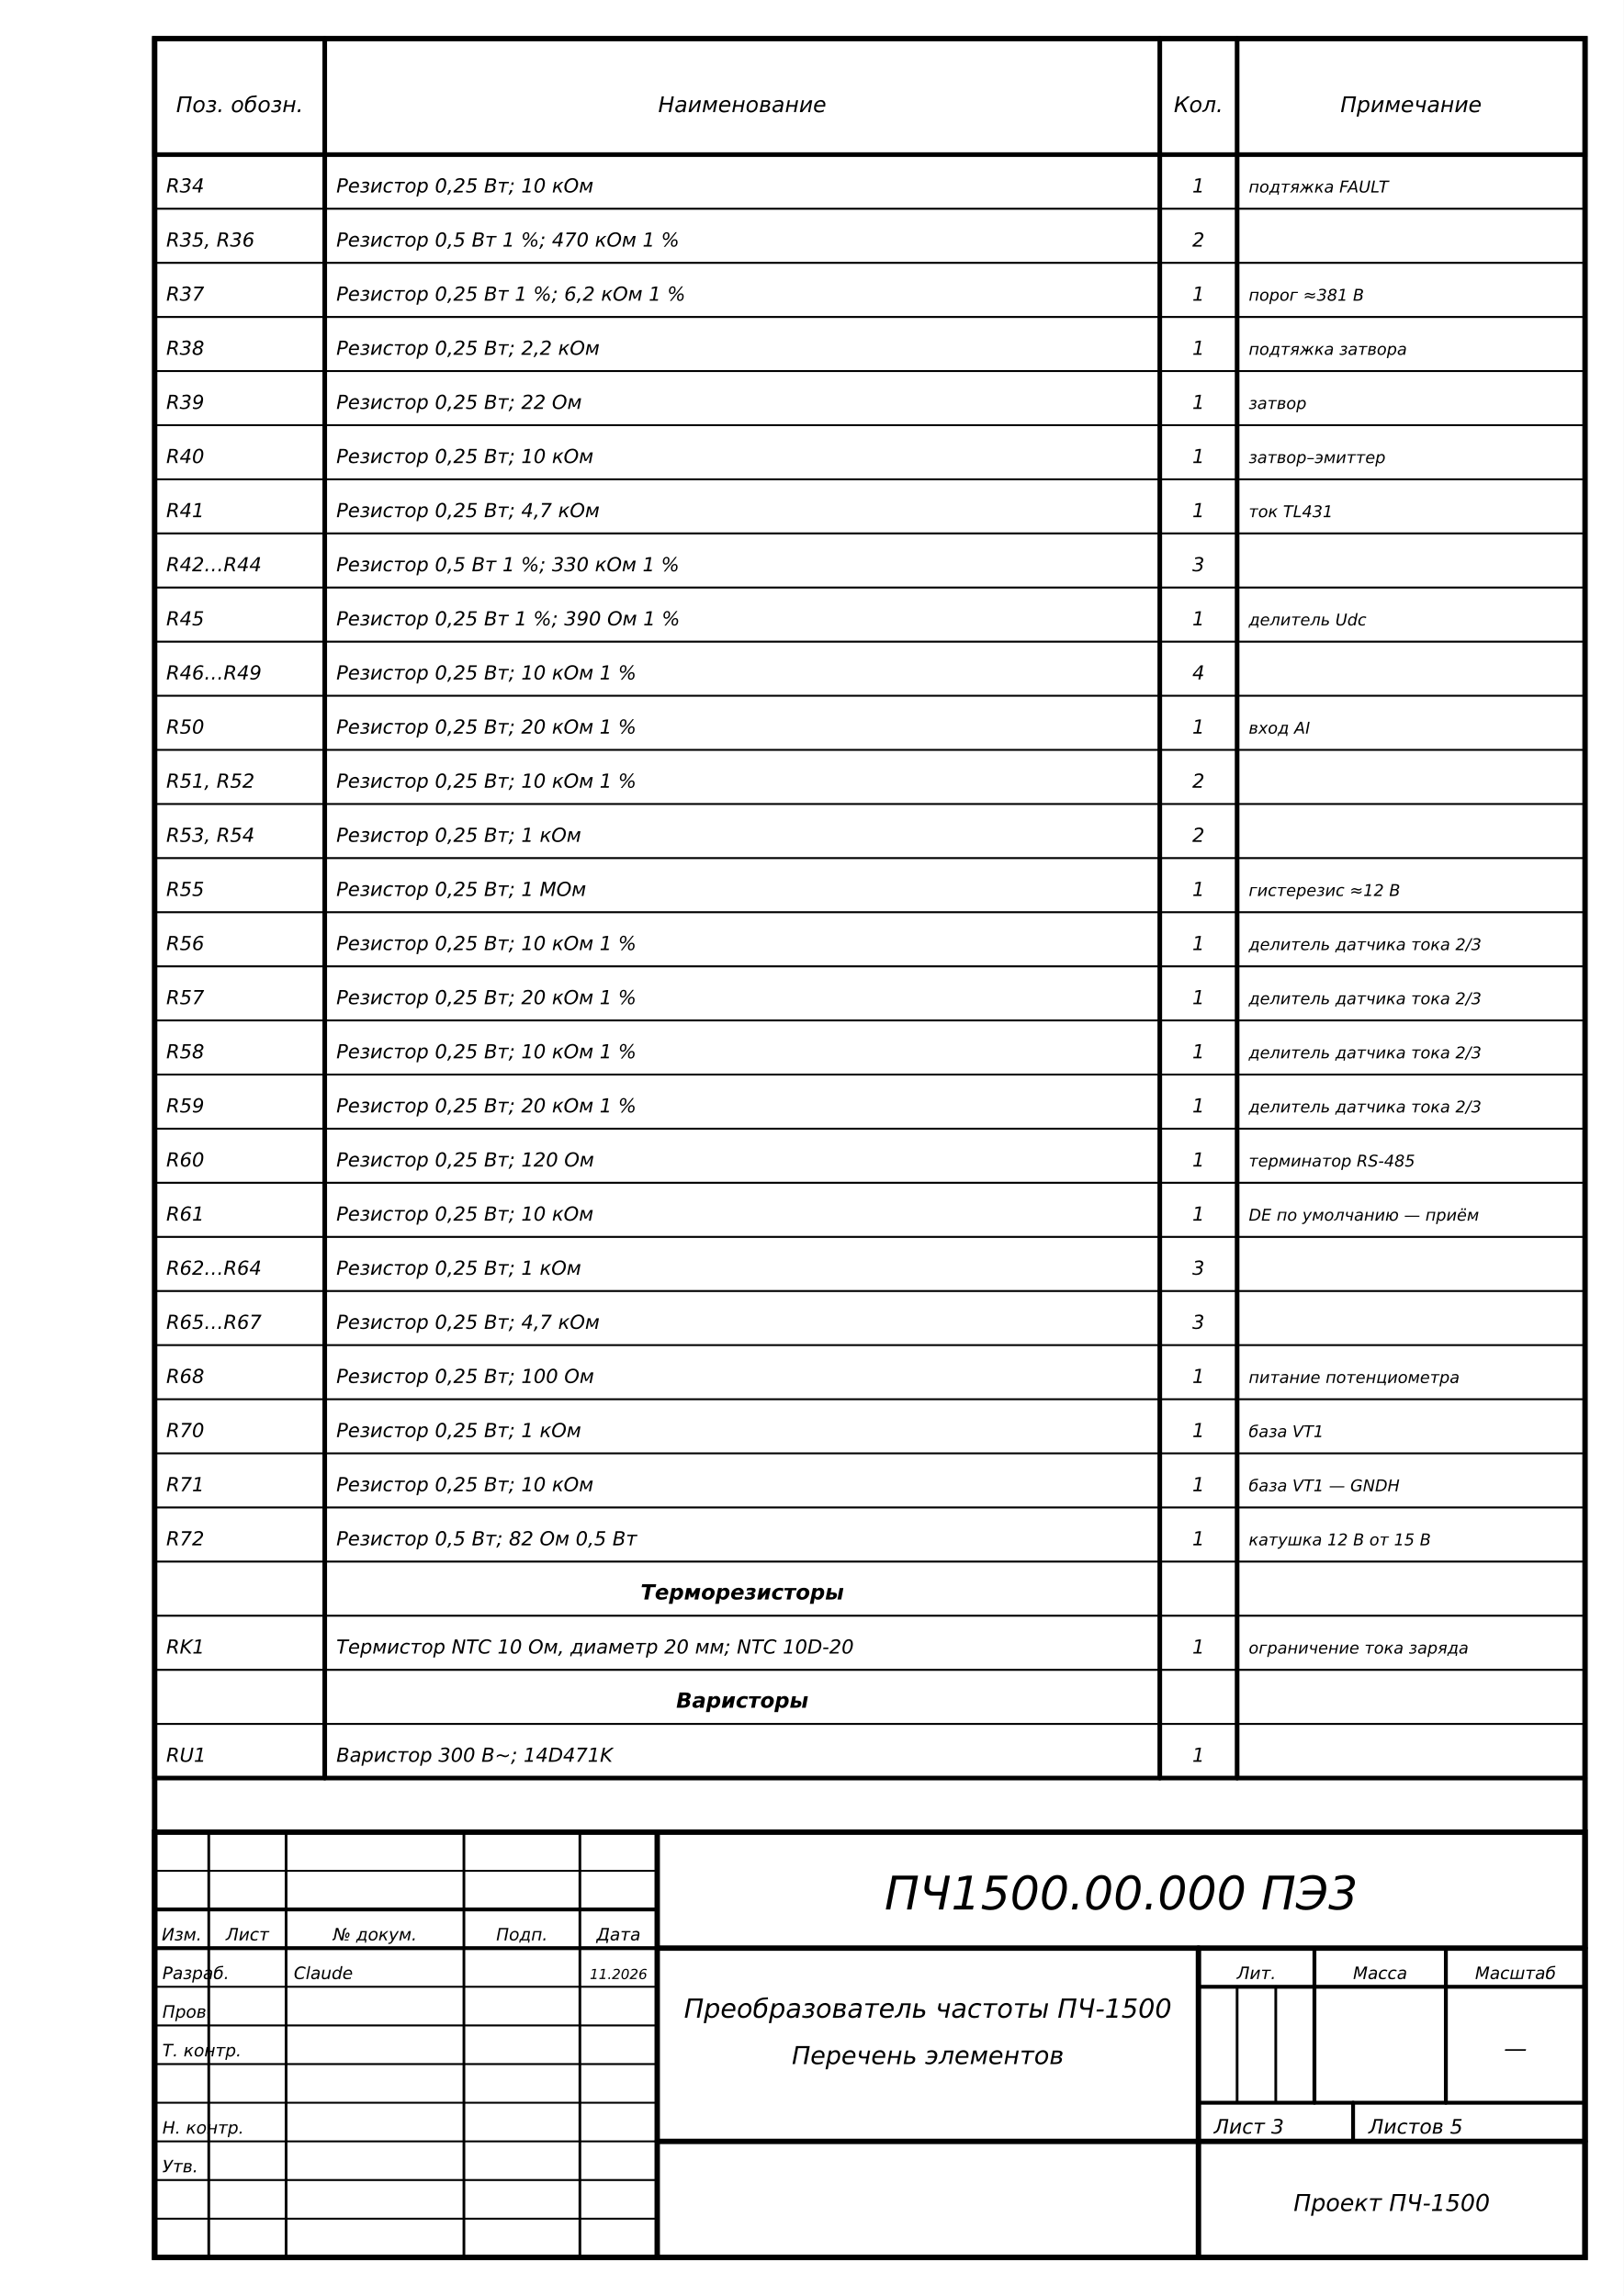
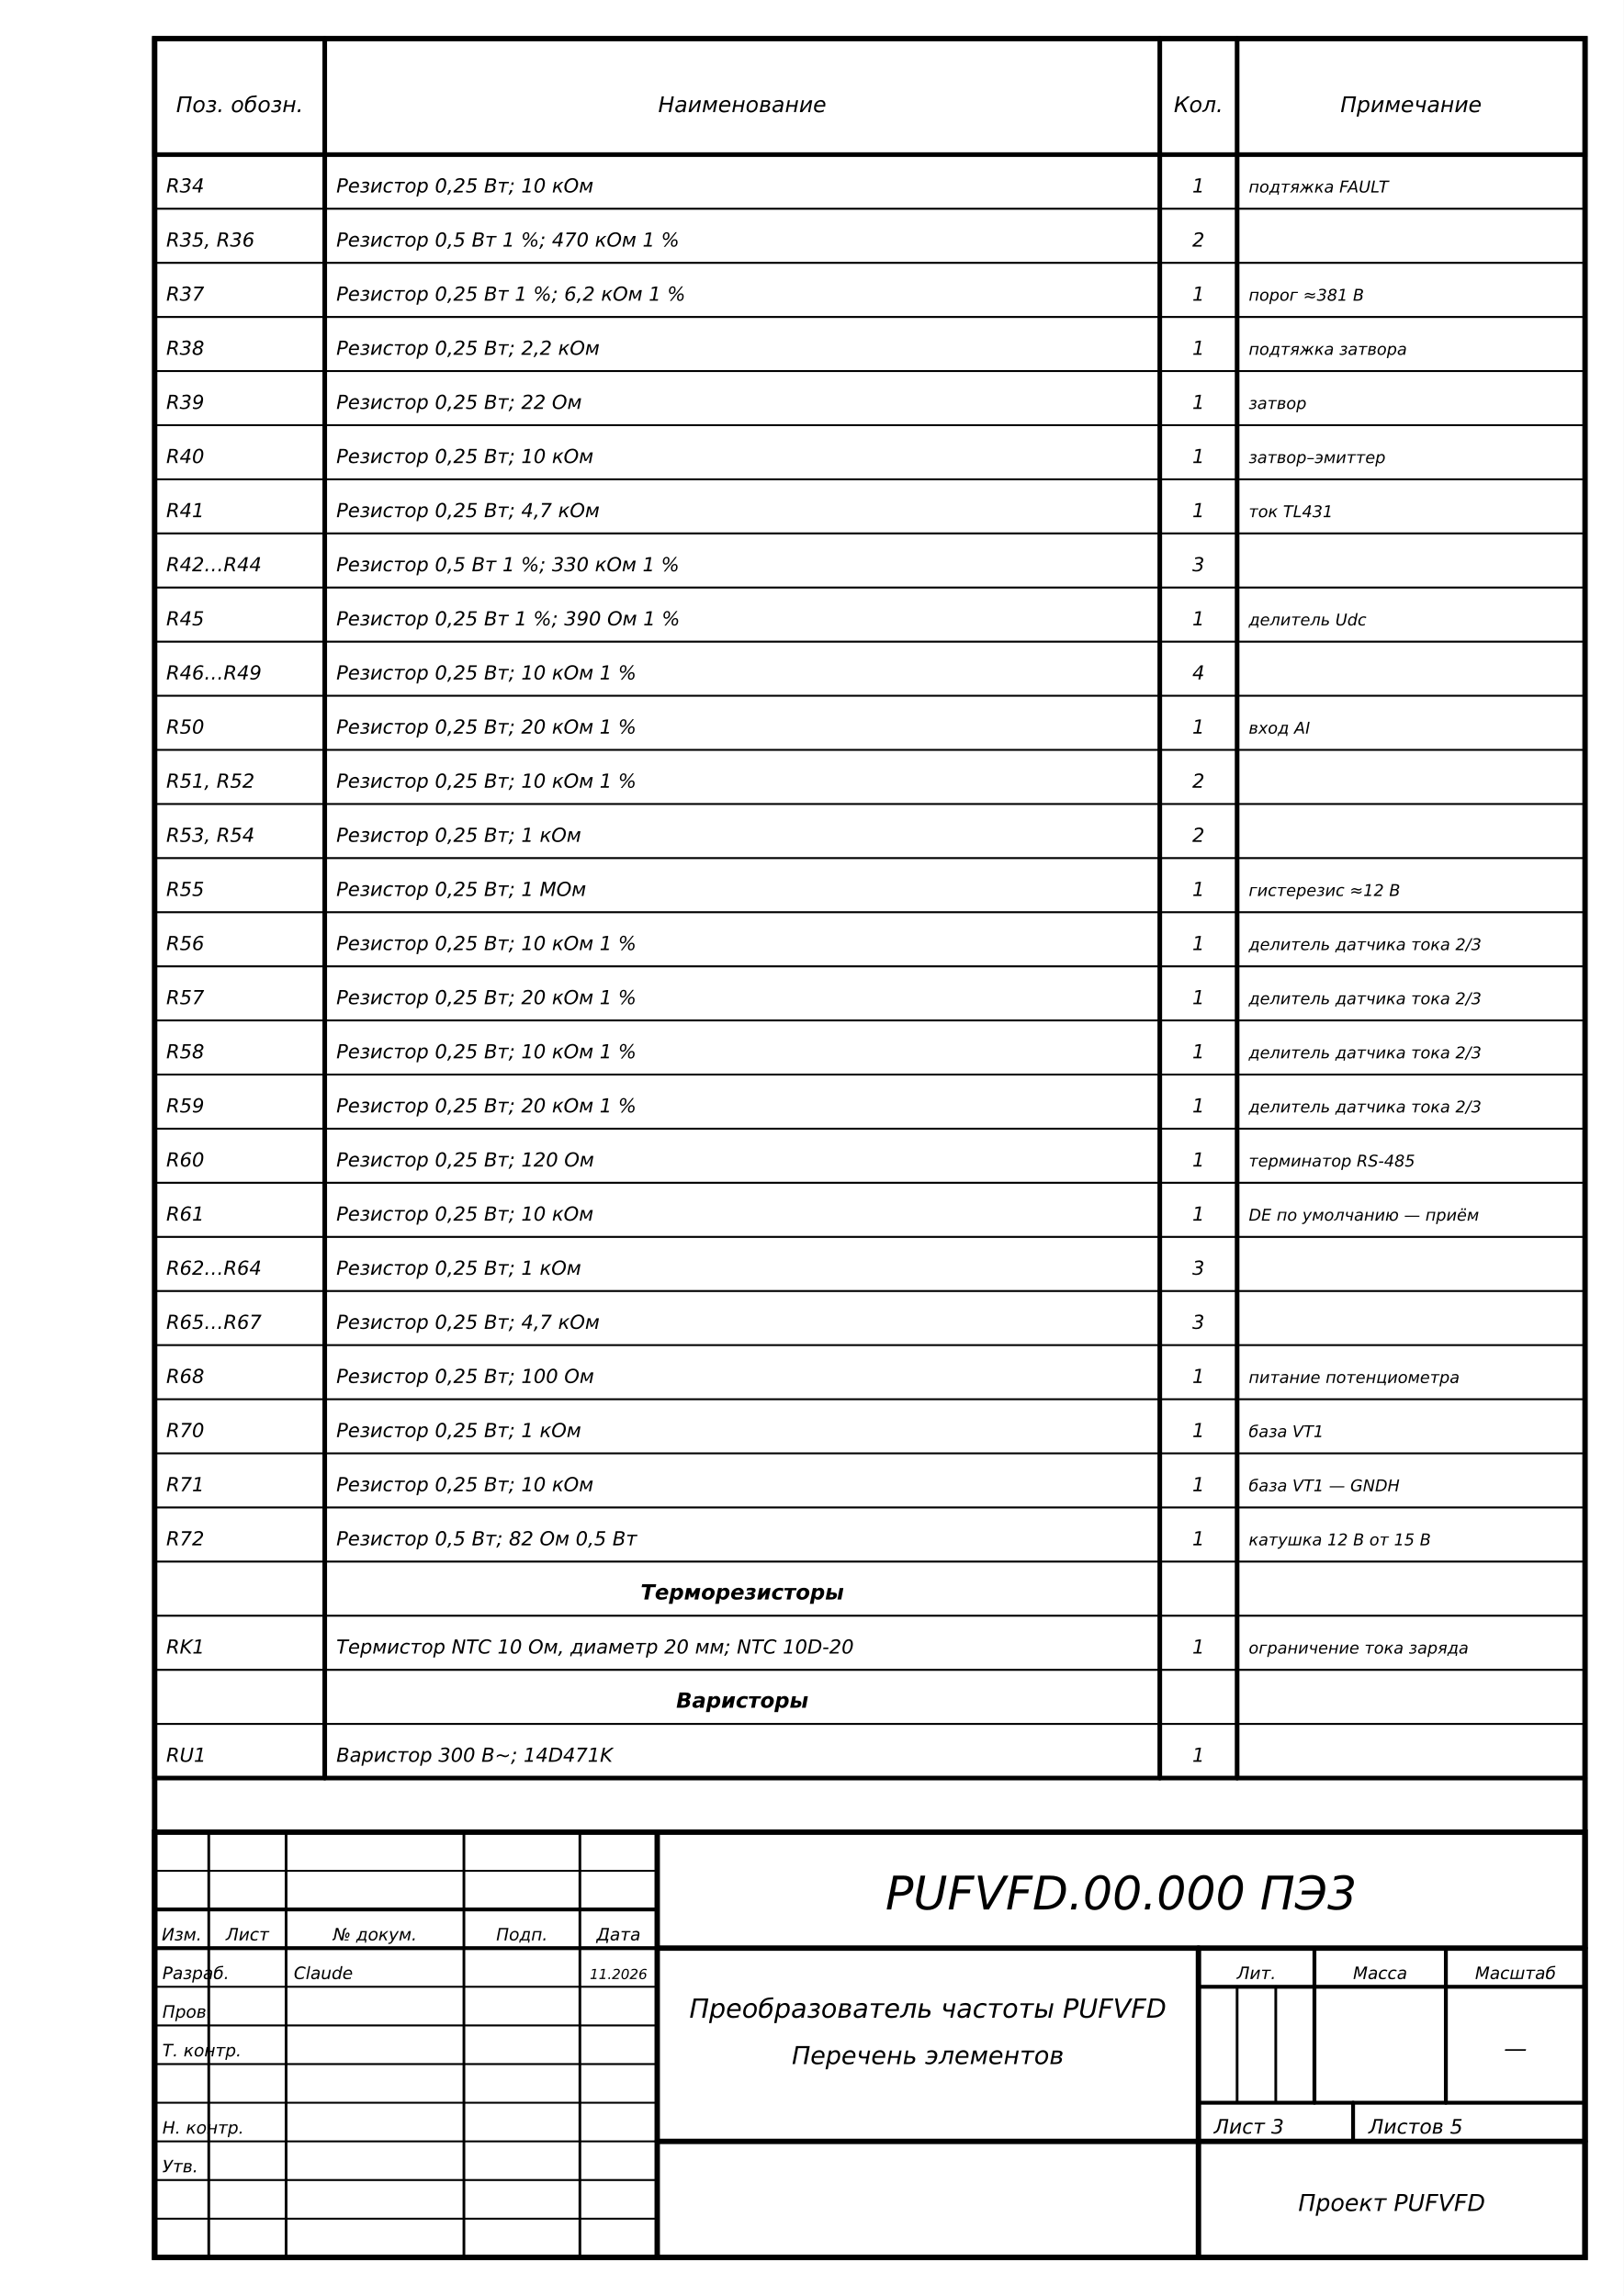
<svg xmlns="http://www.w3.org/2000/svg" viewBox="0 0 210.0 297.0" width="210.0mm" height="297.0mm">
  <rect width="210.0" height="297.0" fill="#fff" />
  <rect x="20.00" y="5.00" width="185.00" height="287.00" fill="none" stroke="#000" stroke-width="0.7" />
  <rect x="20.00" y="237.00" width="185.00" height="55.00" fill="none" stroke="#000" stroke-width="0.7" />
  <line x1="27.00" y1="237.00" x2="27.00" y2="292.00" stroke="#000" stroke-width="0.35" stroke-linecap="round" />
  <line x1="37.00" y1="237.00" x2="37.00" y2="292.00" stroke="#000" stroke-width="0.35" stroke-linecap="round" />
  <line x1="60.00" y1="237.00" x2="60.00" y2="292.00" stroke="#000" stroke-width="0.35" stroke-linecap="round" />
  <line x1="75.00" y1="237.00" x2="75.00" y2="292.00" stroke="#000" stroke-width="0.35" stroke-linecap="round" />
  <line x1="85.00" y1="237.00" x2="85.00" y2="292.00" stroke="#000" stroke-width="0.5" stroke-linecap="round" />
  <line x1="85.00" y1="237.00" x2="85.00" y2="292.00" stroke="#000" stroke-width="0.7" stroke-linecap="round" />
  <line x1="20.00" y1="242.00" x2="85.00" y2="242.00" stroke="#000" stroke-width="0.25" stroke-linecap="round" />
  <line x1="20.00" y1="247.00" x2="85.00" y2="247.00" stroke="#000" stroke-width="0.5" stroke-linecap="round" />
  <line x1="20.00" y1="252.00" x2="85.00" y2="252.00" stroke="#000" stroke-width="0.5" stroke-linecap="round" />
  <line x1="20.00" y1="257.00" x2="85.00" y2="257.00" stroke="#000" stroke-width="0.25" stroke-linecap="round" />
  <line x1="20.00" y1="262.00" x2="85.00" y2="262.00" stroke="#000" stroke-width="0.25" stroke-linecap="round" />
  <line x1="20.00" y1="267.00" x2="85.00" y2="267.00" stroke="#000" stroke-width="0.25" stroke-linecap="round" />
  <line x1="20.00" y1="272.00" x2="85.00" y2="272.00" stroke="#000" stroke-width="0.25" stroke-linecap="round" />
  <line x1="20.00" y1="277.00" x2="85.00" y2="277.00" stroke="#000" stroke-width="0.25" stroke-linecap="round" />
  <line x1="20.00" y1="282.00" x2="85.00" y2="282.00" stroke="#000" stroke-width="0.25" stroke-linecap="round" />
  <line x1="20.00" y1="287.00" x2="85.00" y2="287.00" stroke="#000" stroke-width="0.25" stroke-linecap="round" />
  <line x1="85.00" y1="252.00" x2="205.00" y2="252.00" stroke="#000" stroke-width="0.7" stroke-linecap="round" />
  <line x1="85.00" y1="277.00" x2="205.00" y2="277.00" stroke="#000" stroke-width="0.7" stroke-linecap="round" />
  <line x1="155.00" y1="252.00" x2="155.00" y2="292.00" stroke="#000" stroke-width="0.7" stroke-linecap="round" />
  <line x1="155.00" y1="257.00" x2="205.00" y2="257.00" stroke="#000" stroke-width="0.5" stroke-linecap="round" />
  <line x1="155.00" y1="272.00" x2="205.00" y2="272.00" stroke="#000" stroke-width="0.5" stroke-linecap="round" />
  <line x1="170.00" y1="252.00" x2="170.00" y2="272.00" stroke="#000" stroke-width="0.5" stroke-linecap="round" />
  <line x1="187.00" y1="252.00" x2="187.00" y2="272.00" stroke="#000" stroke-width="0.5" stroke-linecap="round" />
  <line x1="160.00" y1="257.00" x2="160.00" y2="272.00" stroke="#000" stroke-width="0.35" stroke-linecap="round" />
  <line x1="165.00" y1="257.00" x2="165.00" y2="272.00" stroke="#000" stroke-width="0.35" stroke-linecap="round" />
  <line x1="175.00" y1="272.00" x2="175.00" y2="277.00" stroke="#000" stroke-width="0.5" stroke-linecap="round" />
  <text x="23.50" y="251.00" font-size="2.2" text-anchor="middle" font-family="DejaVu Sans,Arial,sans-serif" font-style="italic">Изм.</text>
  <text x="32.00" y="251.00" font-size="2.2" text-anchor="middle" font-family="DejaVu Sans,Arial,sans-serif" font-style="italic">Лист</text>
  <text x="48.50" y="251.00" font-size="2.2" text-anchor="middle" font-family="DejaVu Sans,Arial,sans-serif" font-style="italic">№ докум.</text>
  <text x="67.50" y="251.00" font-size="2.2" text-anchor="middle" font-family="DejaVu Sans,Arial,sans-serif" font-style="italic">Подп.</text>
  <text x="80.00" y="251.00" font-size="2.2" text-anchor="middle" font-family="DejaVu Sans,Arial,sans-serif" font-style="italic">Дата</text>
  <text x="21.00" y="256.00" font-size="2.2" text-anchor="start" font-family="DejaVu Sans,Arial,sans-serif" font-style="italic">Разраб.</text>
  <text x="38.00" y="256.00" font-size="2.2" text-anchor="start" font-family="DejaVu Sans,Arial,sans-serif" font-style="italic">Claude</text>
  <text x="21.00" y="261.00" font-size="2.2" text-anchor="start" font-family="DejaVu Sans,Arial,sans-serif" font-style="italic">Пров.</text>
  <text x="38.00" y="261.00" font-size="2.2" text-anchor="start" font-family="DejaVu Sans,Arial,sans-serif" font-style="italic" />
  <text x="21.00" y="266.00" font-size="2.2" text-anchor="start" font-family="DejaVu Sans,Arial,sans-serif" font-style="italic">Т. контр.</text>
  <text x="38.00" y="266.00" font-size="2.2" text-anchor="start" font-family="DejaVu Sans,Arial,sans-serif" font-style="italic" />
  <text x="21.00" y="271.00" font-size="2.2" text-anchor="start" font-family="DejaVu Sans,Arial,sans-serif" font-style="italic" />
  <text x="38.00" y="271.00" font-size="2.2" text-anchor="start" font-family="DejaVu Sans,Arial,sans-serif" font-style="italic" />
  <text x="21.00" y="276.00" font-size="2.2" text-anchor="start" font-family="DejaVu Sans,Arial,sans-serif" font-style="italic">Н. контр.</text>
  <text x="38.00" y="276.00" font-size="2.2" text-anchor="start" font-family="DejaVu Sans,Arial,sans-serif" font-style="italic" />
  <text x="21.00" y="281.00" font-size="2.2" text-anchor="start" font-family="DejaVu Sans,Arial,sans-serif" font-style="italic">Утв.</text>
  <text x="38.00" y="281.00" font-size="2.2" text-anchor="start" font-family="DejaVu Sans,Arial,sans-serif" font-style="italic" />
  <text x="80.00" y="256.00" font-size="1.8" text-anchor="middle" font-family="DejaVu Sans,Arial,sans-serif" font-style="italic">11.2026</text>
-   <text x="145.00" y="247.00" font-size="6" text-anchor="middle" font-family="DejaVu Sans,Arial,sans-serif" font-style="italic">ПЧ1500.00.000 ПЭ3</text>
-   <text x="120.00" y="261.00" font-size="3.4" text-anchor="middle" font-family="DejaVu Sans,Arial,sans-serif" font-style="italic">Преобразователь частоты ПЧ-1500</text>
+   <text x="145.00" y="247.00" font-size="6" text-anchor="middle" font-family="DejaVu Sans,Arial,sans-serif" font-style="italic">PUFVFD.00.000 ПЭ3</text>
+   <text x="120.00" y="261.00" font-size="3.4" text-anchor="middle" font-family="DejaVu Sans,Arial,sans-serif" font-style="italic">Преобразователь частоты PUFVFD</text>
  <text x="120.00" y="267.00" font-size="3.2" text-anchor="middle" font-family="DejaVu Sans,Arial,sans-serif" font-style="italic">Перечень элементов</text>
  <text x="162.50" y="256.00" font-size="2.2" text-anchor="middle" font-family="DejaVu Sans,Arial,sans-serif" font-style="italic">Лит.</text>
  <text x="178.50" y="256.00" font-size="2.2" text-anchor="middle" font-family="DejaVu Sans,Arial,sans-serif" font-style="italic">Масса</text>
  <text x="196.00" y="256.00" font-size="2.2" text-anchor="middle" font-family="DejaVu Sans,Arial,sans-serif" font-style="italic">Масштаб</text>
  <text x="196.00" y="266.00" font-size="3" text-anchor="middle" font-family="DejaVu Sans,Arial,sans-serif" font-style="italic">—</text>
  <text x="157.00" y="276.00" font-size="2.6" text-anchor="start" font-family="DejaVu Sans,Arial,sans-serif" font-style="italic">Лист 3</text>
  <text x="177.00" y="276.00" font-size="2.6" text-anchor="start" font-family="DejaVu Sans,Arial,sans-serif" font-style="italic">Листов 5</text>
-   <text x="180.00" y="286.00" font-size="3" text-anchor="middle" font-family="DejaVu Sans,Arial,sans-serif" font-style="italic">Проект ПЧ-1500</text>
+   <text x="180.00" y="286.00" font-size="3" text-anchor="middle" font-family="DejaVu Sans,Arial,sans-serif" font-style="italic">Проект PUFVFD</text>
  <text x="25.00" y="12.00" font-size="4.2" text-anchor="start" font-family="DejaVu Sans,Arial,sans-serif" font-style="italic" font-weight="bold" />
  <rect x="20.00" y="5.00" width="185.00" height="15.00" fill="none" stroke="#000" stroke-width="0.6" />
  <line x1="20.00" y1="5.00" x2="20.00" y2="230.00" stroke="#000" stroke-width="0.6" stroke-linecap="round" />
  <text x="31.00" y="14.50" font-size="2.8" text-anchor="middle" font-family="DejaVu Sans,Arial,sans-serif" font-style="italic">Поз. обозн.</text>
  <line x1="42.00" y1="5.00" x2="42.00" y2="230.00" stroke="#000" stroke-width="0.6" stroke-linecap="round" />
  <text x="96.00" y="14.50" font-size="2.8" text-anchor="middle" font-family="DejaVu Sans,Arial,sans-serif" font-style="italic">Наименование</text>
  <line x1="150.00" y1="5.00" x2="150.00" y2="230.00" stroke="#000" stroke-width="0.6" stroke-linecap="round" />
  <text x="155.00" y="14.50" font-size="2.8" text-anchor="middle" font-family="DejaVu Sans,Arial,sans-serif" font-style="italic">Кол.</text>
  <line x1="160.00" y1="5.00" x2="160.00" y2="230.00" stroke="#000" stroke-width="0.6" stroke-linecap="round" />
  <text x="182.50" y="14.50" font-size="2.8" text-anchor="middle" font-family="DejaVu Sans,Arial,sans-serif" font-style="italic">Примечание</text>
  <line x1="20.00" y1="230.00" x2="205.00" y2="230.00" stroke="#000" stroke-width="0.6" stroke-linecap="round" />
  <line x1="20.00" y1="27.00" x2="205.00" y2="27.00" stroke="#000" stroke-width="0.25" stroke-linecap="round" />
  <text x="21.50" y="24.90" font-size="2.5" text-anchor="start" font-family="DejaVu Sans,Arial,sans-serif" font-style="italic">R34</text>
  <text x="43.50" y="24.90" font-size="2.5" text-anchor="start" font-family="DejaVu Sans,Arial,sans-serif" font-style="italic">Резистор 0,25 Вт; 10 кОм</text>
  <text x="155.00" y="24.90" font-size="2.5" text-anchor="middle" font-family="DejaVu Sans,Arial,sans-serif" font-style="italic">1</text>
  <text x="161.50" y="24.90" font-size="2.1" text-anchor="start" font-family="DejaVu Sans,Arial,sans-serif" font-style="italic">подтяжка FAULT</text>
  <line x1="20.00" y1="34.00" x2="205.00" y2="34.00" stroke="#000" stroke-width="0.25" stroke-linecap="round" />
  <text x="21.50" y="31.90" font-size="2.5" text-anchor="start" font-family="DejaVu Sans,Arial,sans-serif" font-style="italic">R35, R36</text>
  <text x="43.50" y="31.90" font-size="2.5" text-anchor="start" font-family="DejaVu Sans,Arial,sans-serif" font-style="italic">Резистор 0,5 Вт 1 %; 470 кОм 1 %</text>
  <text x="155.00" y="31.90" font-size="2.5" text-anchor="middle" font-family="DejaVu Sans,Arial,sans-serif" font-style="italic">2</text>
  <text x="161.50" y="31.90" font-size="2.1" text-anchor="start" font-family="DejaVu Sans,Arial,sans-serif" font-style="italic" />
  <line x1="20.00" y1="41.00" x2="205.00" y2="41.00" stroke="#000" stroke-width="0.25" stroke-linecap="round" />
  <text x="21.50" y="38.90" font-size="2.5" text-anchor="start" font-family="DejaVu Sans,Arial,sans-serif" font-style="italic">R37</text>
  <text x="43.50" y="38.90" font-size="2.5" text-anchor="start" font-family="DejaVu Sans,Arial,sans-serif" font-style="italic">Резистор 0,25 Вт 1 %; 6,2 кОм 1 %</text>
  <text x="155.00" y="38.90" font-size="2.5" text-anchor="middle" font-family="DejaVu Sans,Arial,sans-serif" font-style="italic">1</text>
  <text x="161.50" y="38.90" font-size="2.1" text-anchor="start" font-family="DejaVu Sans,Arial,sans-serif" font-style="italic">порог ≈381 В</text>
  <line x1="20.00" y1="48.00" x2="205.00" y2="48.00" stroke="#000" stroke-width="0.25" stroke-linecap="round" />
  <text x="21.50" y="45.90" font-size="2.5" text-anchor="start" font-family="DejaVu Sans,Arial,sans-serif" font-style="italic">R38</text>
  <text x="43.50" y="45.90" font-size="2.5" text-anchor="start" font-family="DejaVu Sans,Arial,sans-serif" font-style="italic">Резистор 0,25 Вт; 2,2 кОм</text>
  <text x="155.00" y="45.90" font-size="2.5" text-anchor="middle" font-family="DejaVu Sans,Arial,sans-serif" font-style="italic">1</text>
  <text x="161.50" y="45.90" font-size="2.1" text-anchor="start" font-family="DejaVu Sans,Arial,sans-serif" font-style="italic">подтяжка затвора</text>
  <line x1="20.00" y1="55.00" x2="205.00" y2="55.00" stroke="#000" stroke-width="0.25" stroke-linecap="round" />
  <text x="21.50" y="52.90" font-size="2.5" text-anchor="start" font-family="DejaVu Sans,Arial,sans-serif" font-style="italic">R39</text>
  <text x="43.50" y="52.90" font-size="2.5" text-anchor="start" font-family="DejaVu Sans,Arial,sans-serif" font-style="italic">Резистор 0,25 Вт; 22 Ом</text>
  <text x="155.00" y="52.90" font-size="2.5" text-anchor="middle" font-family="DejaVu Sans,Arial,sans-serif" font-style="italic">1</text>
  <text x="161.50" y="52.90" font-size="2.1" text-anchor="start" font-family="DejaVu Sans,Arial,sans-serif" font-style="italic">затвор</text>
  <line x1="20.00" y1="62.00" x2="205.00" y2="62.00" stroke="#000" stroke-width="0.25" stroke-linecap="round" />
  <text x="21.50" y="59.90" font-size="2.5" text-anchor="start" font-family="DejaVu Sans,Arial,sans-serif" font-style="italic">R40</text>
  <text x="43.50" y="59.90" font-size="2.5" text-anchor="start" font-family="DejaVu Sans,Arial,sans-serif" font-style="italic">Резистор 0,25 Вт; 10 кОм</text>
  <text x="155.00" y="59.90" font-size="2.5" text-anchor="middle" font-family="DejaVu Sans,Arial,sans-serif" font-style="italic">1</text>
  <text x="161.50" y="59.90" font-size="2.1" text-anchor="start" font-family="DejaVu Sans,Arial,sans-serif" font-style="italic">затвор–эмиттер</text>
  <line x1="20.00" y1="69.00" x2="205.00" y2="69.00" stroke="#000" stroke-width="0.25" stroke-linecap="round" />
  <text x="21.50" y="66.90" font-size="2.5" text-anchor="start" font-family="DejaVu Sans,Arial,sans-serif" font-style="italic">R41</text>
  <text x="43.50" y="66.90" font-size="2.5" text-anchor="start" font-family="DejaVu Sans,Arial,sans-serif" font-style="italic">Резистор 0,25 Вт; 4,7 кОм</text>
  <text x="155.00" y="66.90" font-size="2.5" text-anchor="middle" font-family="DejaVu Sans,Arial,sans-serif" font-style="italic">1</text>
  <text x="161.50" y="66.90" font-size="2.1" text-anchor="start" font-family="DejaVu Sans,Arial,sans-serif" font-style="italic">ток TL431</text>
  <line x1="20.00" y1="76.00" x2="205.00" y2="76.00" stroke="#000" stroke-width="0.25" stroke-linecap="round" />
  <text x="21.50" y="73.90" font-size="2.5" text-anchor="start" font-family="DejaVu Sans,Arial,sans-serif" font-style="italic">R42…R44</text>
  <text x="43.50" y="73.90" font-size="2.5" text-anchor="start" font-family="DejaVu Sans,Arial,sans-serif" font-style="italic">Резистор 0,5 Вт 1 %; 330 кОм 1 %</text>
  <text x="155.00" y="73.90" font-size="2.5" text-anchor="middle" font-family="DejaVu Sans,Arial,sans-serif" font-style="italic">3</text>
  <text x="161.50" y="73.90" font-size="2.1" text-anchor="start" font-family="DejaVu Sans,Arial,sans-serif" font-style="italic" />
  <line x1="20.00" y1="83.00" x2="205.00" y2="83.00" stroke="#000" stroke-width="0.25" stroke-linecap="round" />
  <text x="21.50" y="80.90" font-size="2.5" text-anchor="start" font-family="DejaVu Sans,Arial,sans-serif" font-style="italic">R45</text>
  <text x="43.50" y="80.90" font-size="2.5" text-anchor="start" font-family="DejaVu Sans,Arial,sans-serif" font-style="italic">Резистор 0,25 Вт 1 %; 390 Ом 1 %</text>
  <text x="155.00" y="80.90" font-size="2.5" text-anchor="middle" font-family="DejaVu Sans,Arial,sans-serif" font-style="italic">1</text>
  <text x="161.50" y="80.90" font-size="2.1" text-anchor="start" font-family="DejaVu Sans,Arial,sans-serif" font-style="italic">делитель Udc</text>
  <line x1="20.00" y1="90.00" x2="205.00" y2="90.00" stroke="#000" stroke-width="0.25" stroke-linecap="round" />
  <text x="21.50" y="87.90" font-size="2.5" text-anchor="start" font-family="DejaVu Sans,Arial,sans-serif" font-style="italic">R46…R49</text>
  <text x="43.50" y="87.90" font-size="2.5" text-anchor="start" font-family="DejaVu Sans,Arial,sans-serif" font-style="italic">Резистор 0,25 Вт; 10 кОм 1 %</text>
  <text x="155.00" y="87.90" font-size="2.5" text-anchor="middle" font-family="DejaVu Sans,Arial,sans-serif" font-style="italic">4</text>
  <text x="161.50" y="87.90" font-size="2.1" text-anchor="start" font-family="DejaVu Sans,Arial,sans-serif" font-style="italic" />
  <line x1="20.00" y1="97.00" x2="205.00" y2="97.00" stroke="#000" stroke-width="0.25" stroke-linecap="round" />
  <text x="21.50" y="94.90" font-size="2.5" text-anchor="start" font-family="DejaVu Sans,Arial,sans-serif" font-style="italic">R50</text>
  <text x="43.50" y="94.90" font-size="2.5" text-anchor="start" font-family="DejaVu Sans,Arial,sans-serif" font-style="italic">Резистор 0,25 Вт; 20 кОм 1 %</text>
  <text x="155.00" y="94.90" font-size="2.5" text-anchor="middle" font-family="DejaVu Sans,Arial,sans-serif" font-style="italic">1</text>
  <text x="161.50" y="94.90" font-size="2.1" text-anchor="start" font-family="DejaVu Sans,Arial,sans-serif" font-style="italic">вход AI</text>
  <line x1="20.00" y1="104.00" x2="205.00" y2="104.00" stroke="#000" stroke-width="0.25" stroke-linecap="round" />
  <text x="21.50" y="101.90" font-size="2.5" text-anchor="start" font-family="DejaVu Sans,Arial,sans-serif" font-style="italic">R51, R52</text>
  <text x="43.50" y="101.90" font-size="2.5" text-anchor="start" font-family="DejaVu Sans,Arial,sans-serif" font-style="italic">Резистор 0,25 Вт; 10 кОм 1 %</text>
  <text x="155.00" y="101.90" font-size="2.5" text-anchor="middle" font-family="DejaVu Sans,Arial,sans-serif" font-style="italic">2</text>
  <text x="161.50" y="101.90" font-size="2.1" text-anchor="start" font-family="DejaVu Sans,Arial,sans-serif" font-style="italic" />
  <line x1="20.00" y1="111.00" x2="205.00" y2="111.00" stroke="#000" stroke-width="0.25" stroke-linecap="round" />
  <text x="21.50" y="108.90" font-size="2.5" text-anchor="start" font-family="DejaVu Sans,Arial,sans-serif" font-style="italic">R53, R54</text>
  <text x="43.50" y="108.90" font-size="2.5" text-anchor="start" font-family="DejaVu Sans,Arial,sans-serif" font-style="italic">Резистор 0,25 Вт; 1 кОм</text>
  <text x="155.00" y="108.90" font-size="2.5" text-anchor="middle" font-family="DejaVu Sans,Arial,sans-serif" font-style="italic">2</text>
  <text x="161.50" y="108.90" font-size="2.1" text-anchor="start" font-family="DejaVu Sans,Arial,sans-serif" font-style="italic" />
  <line x1="20.00" y1="118.00" x2="205.00" y2="118.00" stroke="#000" stroke-width="0.25" stroke-linecap="round" />
  <text x="21.50" y="115.90" font-size="2.5" text-anchor="start" font-family="DejaVu Sans,Arial,sans-serif" font-style="italic">R55</text>
  <text x="43.50" y="115.90" font-size="2.5" text-anchor="start" font-family="DejaVu Sans,Arial,sans-serif" font-style="italic">Резистор 0,25 Вт; 1 МОм</text>
  <text x="155.00" y="115.90" font-size="2.5" text-anchor="middle" font-family="DejaVu Sans,Arial,sans-serif" font-style="italic">1</text>
  <text x="161.50" y="115.90" font-size="2.1" text-anchor="start" font-family="DejaVu Sans,Arial,sans-serif" font-style="italic">гистерезис ≈12 В</text>
  <line x1="20.00" y1="125.00" x2="205.00" y2="125.00" stroke="#000" stroke-width="0.25" stroke-linecap="round" />
  <text x="21.50" y="122.90" font-size="2.5" text-anchor="start" font-family="DejaVu Sans,Arial,sans-serif" font-style="italic">R56</text>
  <text x="43.50" y="122.90" font-size="2.5" text-anchor="start" font-family="DejaVu Sans,Arial,sans-serif" font-style="italic">Резистор 0,25 Вт; 10 кОм 1 %</text>
  <text x="155.00" y="122.90" font-size="2.5" text-anchor="middle" font-family="DejaVu Sans,Arial,sans-serif" font-style="italic">1</text>
  <text x="161.50" y="122.90" font-size="2.1" text-anchor="start" font-family="DejaVu Sans,Arial,sans-serif" font-style="italic">делитель датчика тока 2/3</text>
  <line x1="20.00" y1="132.00" x2="205.00" y2="132.00" stroke="#000" stroke-width="0.25" stroke-linecap="round" />
  <text x="21.50" y="129.90" font-size="2.5" text-anchor="start" font-family="DejaVu Sans,Arial,sans-serif" font-style="italic">R57</text>
  <text x="43.50" y="129.90" font-size="2.5" text-anchor="start" font-family="DejaVu Sans,Arial,sans-serif" font-style="italic">Резистор 0,25 Вт; 20 кОм 1 %</text>
  <text x="155.00" y="129.90" font-size="2.5" text-anchor="middle" font-family="DejaVu Sans,Arial,sans-serif" font-style="italic">1</text>
  <text x="161.50" y="129.90" font-size="2.1" text-anchor="start" font-family="DejaVu Sans,Arial,sans-serif" font-style="italic">делитель датчика тока 2/3</text>
  <line x1="20.00" y1="139.00" x2="205.00" y2="139.00" stroke="#000" stroke-width="0.25" stroke-linecap="round" />
  <text x="21.50" y="136.90" font-size="2.5" text-anchor="start" font-family="DejaVu Sans,Arial,sans-serif" font-style="italic">R58</text>
  <text x="43.50" y="136.90" font-size="2.5" text-anchor="start" font-family="DejaVu Sans,Arial,sans-serif" font-style="italic">Резистор 0,25 Вт; 10 кОм 1 %</text>
  <text x="155.00" y="136.90" font-size="2.5" text-anchor="middle" font-family="DejaVu Sans,Arial,sans-serif" font-style="italic">1</text>
  <text x="161.50" y="136.90" font-size="2.1" text-anchor="start" font-family="DejaVu Sans,Arial,sans-serif" font-style="italic">делитель датчика тока 2/3</text>
  <line x1="20.00" y1="146.00" x2="205.00" y2="146.00" stroke="#000" stroke-width="0.25" stroke-linecap="round" />
  <text x="21.50" y="143.90" font-size="2.5" text-anchor="start" font-family="DejaVu Sans,Arial,sans-serif" font-style="italic">R59</text>
  <text x="43.50" y="143.90" font-size="2.5" text-anchor="start" font-family="DejaVu Sans,Arial,sans-serif" font-style="italic">Резистор 0,25 Вт; 20 кОм 1 %</text>
  <text x="155.00" y="143.90" font-size="2.5" text-anchor="middle" font-family="DejaVu Sans,Arial,sans-serif" font-style="italic">1</text>
  <text x="161.50" y="143.90" font-size="2.1" text-anchor="start" font-family="DejaVu Sans,Arial,sans-serif" font-style="italic">делитель датчика тока 2/3</text>
  <line x1="20.00" y1="153.00" x2="205.00" y2="153.00" stroke="#000" stroke-width="0.25" stroke-linecap="round" />
  <text x="21.50" y="150.90" font-size="2.5" text-anchor="start" font-family="DejaVu Sans,Arial,sans-serif" font-style="italic">R60</text>
  <text x="43.50" y="150.90" font-size="2.5" text-anchor="start" font-family="DejaVu Sans,Arial,sans-serif" font-style="italic">Резистор 0,25 Вт; 120 Ом</text>
  <text x="155.00" y="150.90" font-size="2.5" text-anchor="middle" font-family="DejaVu Sans,Arial,sans-serif" font-style="italic">1</text>
  <text x="161.50" y="150.90" font-size="2.1" text-anchor="start" font-family="DejaVu Sans,Arial,sans-serif" font-style="italic">терминатор RS-485</text>
  <line x1="20.00" y1="160.00" x2="205.00" y2="160.00" stroke="#000" stroke-width="0.25" stroke-linecap="round" />
  <text x="21.50" y="157.90" font-size="2.5" text-anchor="start" font-family="DejaVu Sans,Arial,sans-serif" font-style="italic">R61</text>
  <text x="43.50" y="157.90" font-size="2.5" text-anchor="start" font-family="DejaVu Sans,Arial,sans-serif" font-style="italic">Резистор 0,25 Вт; 10 кОм</text>
  <text x="155.00" y="157.90" font-size="2.5" text-anchor="middle" font-family="DejaVu Sans,Arial,sans-serif" font-style="italic">1</text>
  <text x="161.50" y="157.90" font-size="2.1" text-anchor="start" font-family="DejaVu Sans,Arial,sans-serif" font-style="italic">DE по умолчанию — приём</text>
  <line x1="20.00" y1="167.00" x2="205.00" y2="167.00" stroke="#000" stroke-width="0.25" stroke-linecap="round" />
  <text x="21.50" y="164.90" font-size="2.5" text-anchor="start" font-family="DejaVu Sans,Arial,sans-serif" font-style="italic">R62…R64</text>
  <text x="43.50" y="164.90" font-size="2.5" text-anchor="start" font-family="DejaVu Sans,Arial,sans-serif" font-style="italic">Резистор 0,25 Вт; 1 кОм</text>
  <text x="155.00" y="164.90" font-size="2.5" text-anchor="middle" font-family="DejaVu Sans,Arial,sans-serif" font-style="italic">3</text>
  <text x="161.50" y="164.90" font-size="2.1" text-anchor="start" font-family="DejaVu Sans,Arial,sans-serif" font-style="italic" />
  <line x1="20.00" y1="174.00" x2="205.00" y2="174.00" stroke="#000" stroke-width="0.25" stroke-linecap="round" />
  <text x="21.50" y="171.90" font-size="2.5" text-anchor="start" font-family="DejaVu Sans,Arial,sans-serif" font-style="italic">R65…R67</text>
  <text x="43.50" y="171.90" font-size="2.5" text-anchor="start" font-family="DejaVu Sans,Arial,sans-serif" font-style="italic">Резистор 0,25 Вт; 4,7 кОм</text>
  <text x="155.00" y="171.90" font-size="2.5" text-anchor="middle" font-family="DejaVu Sans,Arial,sans-serif" font-style="italic">3</text>
  <text x="161.50" y="171.90" font-size="2.1" text-anchor="start" font-family="DejaVu Sans,Arial,sans-serif" font-style="italic" />
  <line x1="20.00" y1="181.00" x2="205.00" y2="181.00" stroke="#000" stroke-width="0.25" stroke-linecap="round" />
  <text x="21.50" y="178.90" font-size="2.5" text-anchor="start" font-family="DejaVu Sans,Arial,sans-serif" font-style="italic">R68</text>
  <text x="43.50" y="178.90" font-size="2.5" text-anchor="start" font-family="DejaVu Sans,Arial,sans-serif" font-style="italic">Резистор 0,25 Вт; 100 Ом</text>
  <text x="155.00" y="178.90" font-size="2.5" text-anchor="middle" font-family="DejaVu Sans,Arial,sans-serif" font-style="italic">1</text>
  <text x="161.50" y="178.90" font-size="2.1" text-anchor="start" font-family="DejaVu Sans,Arial,sans-serif" font-style="italic">питание потенциометра</text>
  <line x1="20.00" y1="188.00" x2="205.00" y2="188.00" stroke="#000" stroke-width="0.25" stroke-linecap="round" />
  <text x="21.50" y="185.90" font-size="2.5" text-anchor="start" font-family="DejaVu Sans,Arial,sans-serif" font-style="italic">R70</text>
  <text x="43.50" y="185.90" font-size="2.5" text-anchor="start" font-family="DejaVu Sans,Arial,sans-serif" font-style="italic">Резистор 0,25 Вт; 1 кОм</text>
  <text x="155.00" y="185.90" font-size="2.5" text-anchor="middle" font-family="DejaVu Sans,Arial,sans-serif" font-style="italic">1</text>
  <text x="161.50" y="185.90" font-size="2.1" text-anchor="start" font-family="DejaVu Sans,Arial,sans-serif" font-style="italic">база VT1</text>
  <line x1="20.00" y1="195.00" x2="205.00" y2="195.00" stroke="#000" stroke-width="0.25" stroke-linecap="round" />
  <text x="21.50" y="192.90" font-size="2.5" text-anchor="start" font-family="DejaVu Sans,Arial,sans-serif" font-style="italic">R71</text>
  <text x="43.50" y="192.90" font-size="2.5" text-anchor="start" font-family="DejaVu Sans,Arial,sans-serif" font-style="italic">Резистор 0,25 Вт; 10 кОм</text>
  <text x="155.00" y="192.90" font-size="2.5" text-anchor="middle" font-family="DejaVu Sans,Arial,sans-serif" font-style="italic">1</text>
  <text x="161.50" y="192.90" font-size="2.1" text-anchor="start" font-family="DejaVu Sans,Arial,sans-serif" font-style="italic">база VT1 — GNDH</text>
  <line x1="20.00" y1="202.00" x2="205.00" y2="202.00" stroke="#000" stroke-width="0.25" stroke-linecap="round" />
  <text x="21.50" y="199.90" font-size="2.5" text-anchor="start" font-family="DejaVu Sans,Arial,sans-serif" font-style="italic">R72</text>
  <text x="43.50" y="199.90" font-size="2.5" text-anchor="start" font-family="DejaVu Sans,Arial,sans-serif" font-style="italic">Резистор 0,5 Вт; 82 Ом 0,5 Вт</text>
  <text x="155.00" y="199.90" font-size="2.5" text-anchor="middle" font-family="DejaVu Sans,Arial,sans-serif" font-style="italic">1</text>
  <text x="161.50" y="199.90" font-size="2.1" text-anchor="start" font-family="DejaVu Sans,Arial,sans-serif" font-style="italic">катушка 12 В от 15 В</text>
  <line x1="20.00" y1="209.00" x2="205.00" y2="209.00" stroke="#000" stroke-width="0.25" stroke-linecap="round" />
  <text x="21.50" y="206.90" font-size="2.5" text-anchor="start" font-family="DejaVu Sans,Arial,sans-serif" font-style="italic" />
  <text x="96.00" y="206.90" font-size="2.7" text-anchor="middle" font-family="DejaVu Sans,Arial,sans-serif" font-style="italic" font-weight="bold">Терморезисторы</text>
  <text x="155.00" y="206.90" font-size="2.5" text-anchor="middle" font-family="DejaVu Sans,Arial,sans-serif" font-style="italic" />
  <text x="161.50" y="206.90" font-size="2.1" text-anchor="start" font-family="DejaVu Sans,Arial,sans-serif" font-style="italic" />
  <line x1="20.00" y1="216.00" x2="205.00" y2="216.00" stroke="#000" stroke-width="0.25" stroke-linecap="round" />
  <text x="21.50" y="213.90" font-size="2.5" text-anchor="start" font-family="DejaVu Sans,Arial,sans-serif" font-style="italic">RK1</text>
  <text x="43.50" y="213.90" font-size="2.5" text-anchor="start" font-family="DejaVu Sans,Arial,sans-serif" font-style="italic">Термистор NTC 10 Ом, диаметр 20 мм; NTC 10D-20</text>
  <text x="155.00" y="213.90" font-size="2.5" text-anchor="middle" font-family="DejaVu Sans,Arial,sans-serif" font-style="italic">1</text>
  <text x="161.50" y="213.90" font-size="2.1" text-anchor="start" font-family="DejaVu Sans,Arial,sans-serif" font-style="italic">ограничение тока заряда</text>
  <line x1="20.00" y1="223.00" x2="205.00" y2="223.00" stroke="#000" stroke-width="0.25" stroke-linecap="round" />
  <text x="21.50" y="220.90" font-size="2.5" text-anchor="start" font-family="DejaVu Sans,Arial,sans-serif" font-style="italic" />
  <text x="96.00" y="220.90" font-size="2.7" text-anchor="middle" font-family="DejaVu Sans,Arial,sans-serif" font-style="italic" font-weight="bold">Варисторы</text>
  <text x="155.00" y="220.90" font-size="2.5" text-anchor="middle" font-family="DejaVu Sans,Arial,sans-serif" font-style="italic" />
  <text x="161.50" y="220.90" font-size="2.1" text-anchor="start" font-family="DejaVu Sans,Arial,sans-serif" font-style="italic" />
  <line x1="20.00" y1="230.00" x2="205.00" y2="230.00" stroke="#000" stroke-width="0.25" stroke-linecap="round" />
  <text x="21.50" y="227.90" font-size="2.5" text-anchor="start" font-family="DejaVu Sans,Arial,sans-serif" font-style="italic">RU1</text>
  <text x="43.50" y="227.90" font-size="2.5" text-anchor="start" font-family="DejaVu Sans,Arial,sans-serif" font-style="italic">Варистор 300 В~; 14D471K</text>
  <text x="155.00" y="227.90" font-size="2.5" text-anchor="middle" font-family="DejaVu Sans,Arial,sans-serif" font-style="italic">1</text>
  <text x="161.50" y="227.90" font-size="2.1" text-anchor="start" font-family="DejaVu Sans,Arial,sans-serif" font-style="italic" />
</svg>
